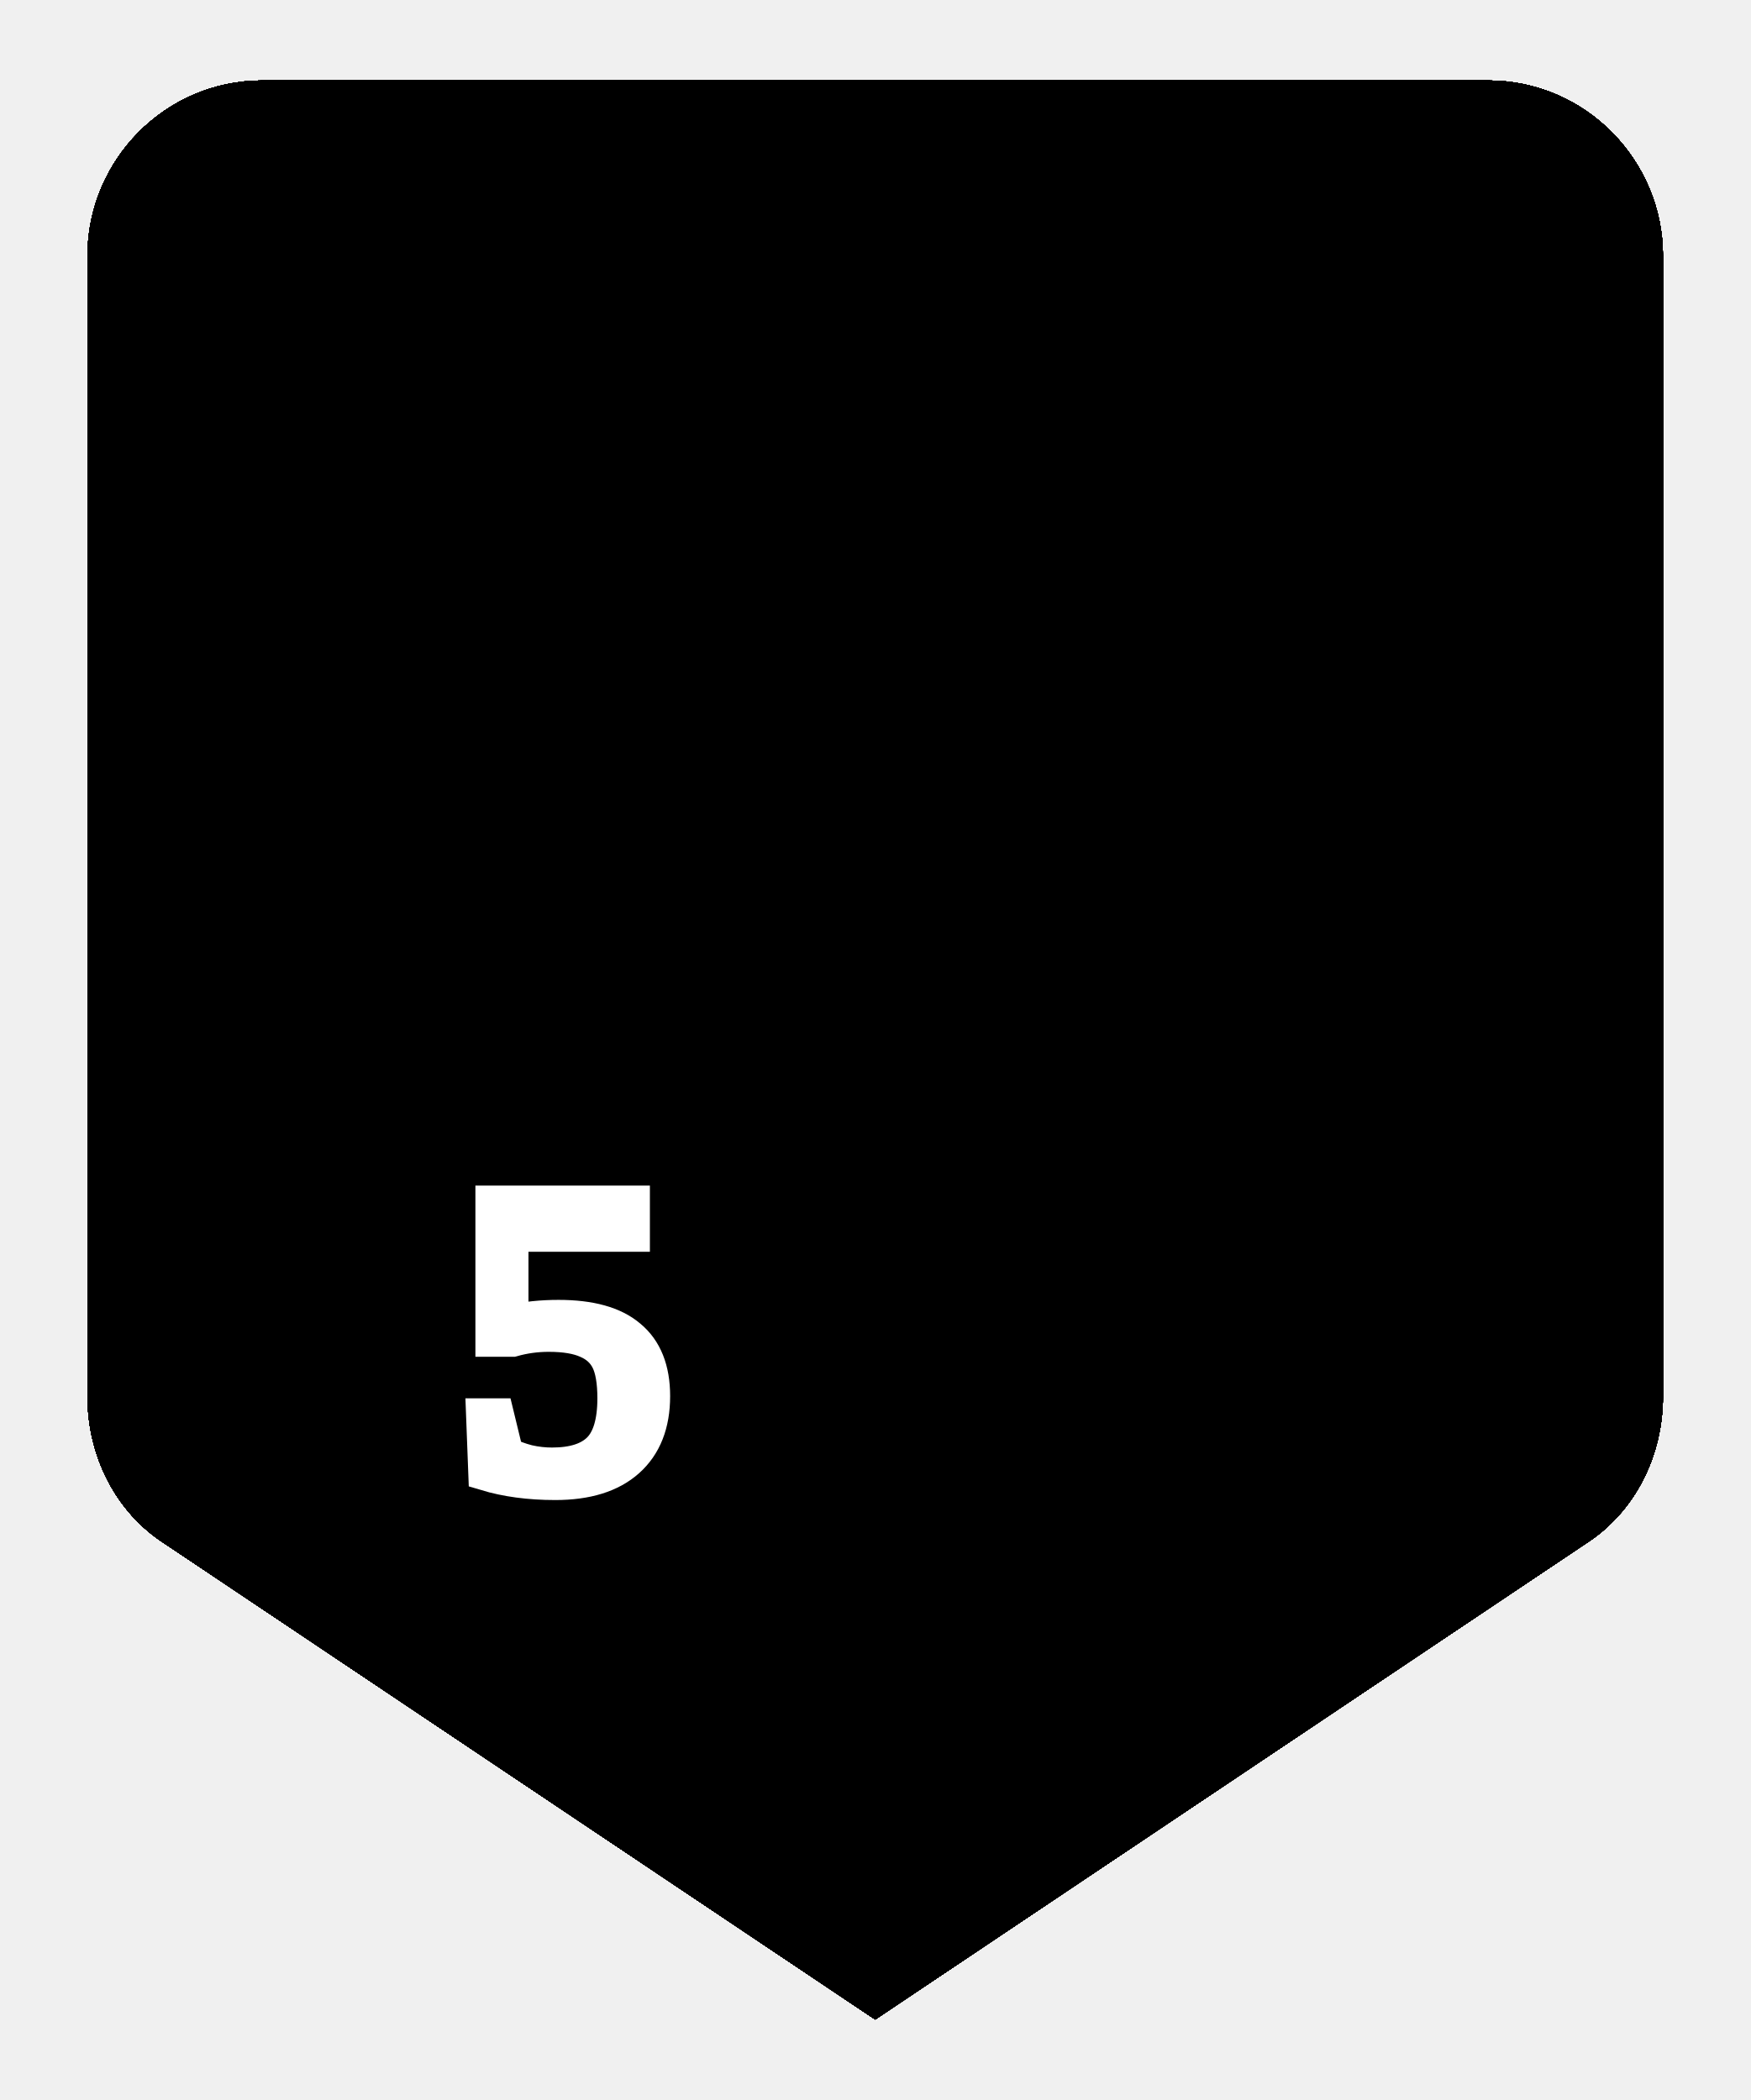
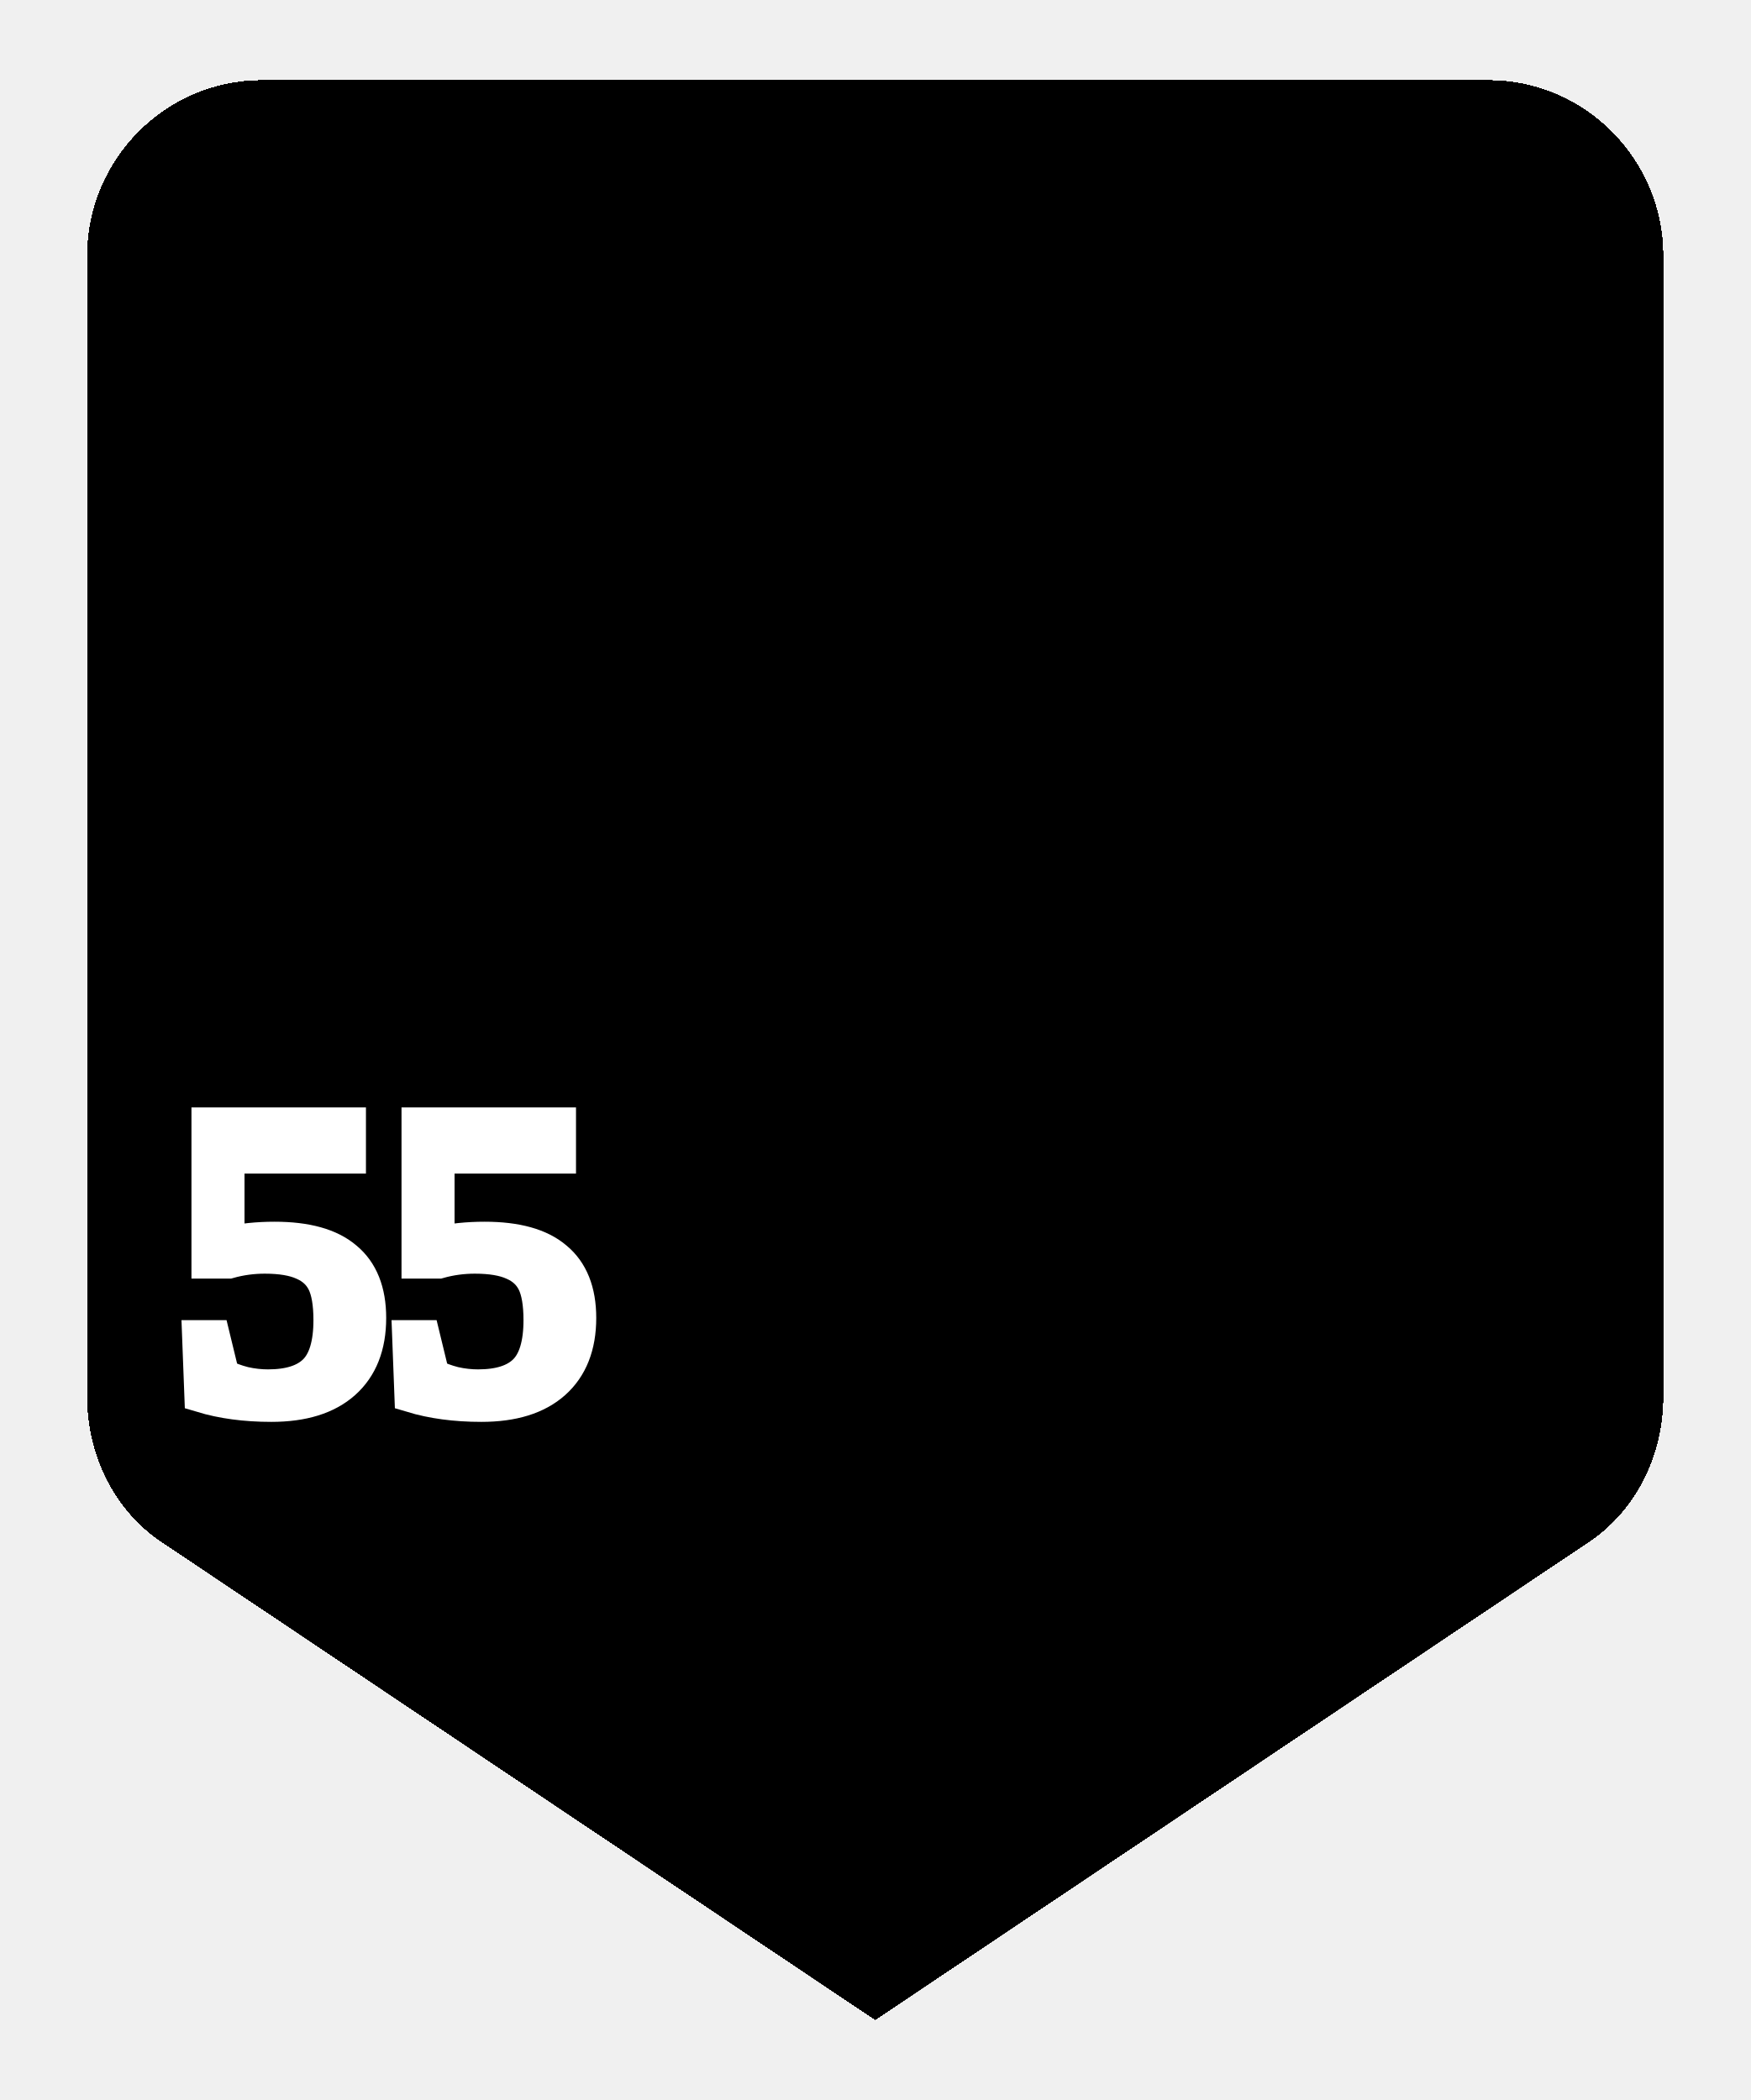
<svg xmlns="http://www.w3.org/2000/svg" version="1.1" id="notifications-icons" x="0px" y="0px" viewBox="0 0 50 60" style="enable-background:new 0 0 50 60;" xml:space="preserve">
  <g id="not1">
    <path class="st0" d="M42.5,2.3h-35c-2.8,0-5,2.3-5,5l0,0v32.6c0,1.7,0.8,3.3,2.2,4.2L25,57.7l20.3-13.6c1.4-0.9,2.2-2.5,2.2-4.2   V7.3C47.5,4.6,45.3,2.3,42.5,2.3z" />
    <text transform="matrix(1 0 0 1 13.1107 42.2332)" fill="#ffffff" stroke="#ffffff" stroke-width="1" class="st1 st2 st3">1</text>
  </g>
  <g id="not2">
    <path class="st0" d="M42.5,2.3h-35c-2.8,0-5,2.3-5,5l0,0v32.6c0,1.7,0.8,3.3,2.2,4.2L25,57.7l20.3-13.6c1.4-0.9,2.2-2.5,2.2-4.2   V7.3C47.5,4.6,45.3,2.3,42.5,2.3z" />
    <text transform="matrix(1 0 0 1 13.1107 42.2332)" fill="#ffffff" stroke="#ffffff" stroke-width="1" class="st1 st2 st3">2</text>
  </g>
  <g id="not3">
    <path class="st0" d="M42.5,2.3h-35c-2.8,0-5,2.3-5,5l0,0v32.6c0,1.7,0.8,3.3,2.2,4.2L25,57.7l20.3-13.6c1.4-0.9,2.2-2.5,2.2-4.2   V7.3C47.5,4.6,45.3,2.3,42.5,2.3z" />
    <text transform="matrix(1 0 0 1 13.1107 42.2332)" fill="#ffffff" stroke="#ffffff" stroke-width="1" class="st1 st2 st3">3</text>
  </g>
  <g id="not4">
    <path class="st0" d="M42.5,2.3h-35c-2.8,0-5,2.3-5,5l0,0v32.6c0,1.7,0.8,3.3,2.2,4.2L25,57.7l20.3-13.6c1.4-0.9,2.2-2.5,2.2-4.2   V7.3C47.5,4.6,45.3,2.3,42.5,2.3z" />
    <text transform="matrix(1 0 0 1 13.1107 42.2332)" fill="#ffffff" stroke="#ffffff" stroke-width="1" class="st1 st2 st3">4</text>
  </g>
  <g id="not5">
    <path class="st0" d="M42.5,2.3h-35c-2.8,0-5,2.3-5,5l0,0v32.6c0,1.7,0.8,3.3,2.2,4.2L25,57.7l20.3-13.6c1.4-0.9,2.2-2.5,2.2-4.2   V7.3C47.5,4.6,45.3,2.3,42.5,2.3z" />
    <text transform="matrix(1 0 0 1 13.1107 42.2332)" fill="#ffffff" stroke="#ffffff" stroke-width="1" class="st1 st2 st3">5</text>
  </g>
  <g id="not6">
    <path class="st0" d="M42.5,2.3h-35c-2.8,0-5,2.3-5,5l0,0v32.6c0,1.7,0.8,3.3,2.2,4.2L25,57.7l20.3-13.6c1.4-0.9,2.2-2.5,2.2-4.2   V7.3C47.5,4.6,45.3,2.3,42.5,2.3z" />
    <text transform="matrix(1 0 0 1 13.1107 42.2332)" fill="#ffffff" stroke="#ffffff" stroke-width="1" class="st1 st2 st3">6</text>
  </g>
  <g id="not7">
    <path class="st0" d="M42.5,2.3h-35c-2.8,0-5,2.3-5,5l0,0v32.6c0,1.7,0.8,3.3,2.2,4.2L25,57.7l20.3-13.6c1.4-0.9,2.2-2.5,2.2-4.2   V7.3C47.5,4.6,45.3,2.3,42.5,2.3z" />
    <text transform="matrix(1 0 0 1 13.1107 42.2332)" fill="#ffffff" stroke="#ffffff" stroke-width="1" class="st1 st2 st3">7</text>
  </g>
  <g id="not8">
    <path class="st0" d="M42.5,2.3h-35c-2.8,0-5,2.3-5,5l0,0v32.6c0,1.7,0.8,3.3,2.2,4.2L25,57.7l20.3-13.6c1.4-0.9,2.2-2.5,2.2-4.2   V7.3C47.5,4.6,45.3,2.3,42.5,2.3z" />
    <text transform="matrix(1 0 0 1 13.1107 42.2332)" fill="#ffffff" stroke="#ffffff" stroke-width="1" class="st1 st2 st3">8</text>
  </g>
  <g id="not9">
    <path class="st0" d="M42.5,2.3h-35c-2.8,0-5,2.3-5,5l0,0v32.6c0,1.7,0.8,3.3,2.2,4.2L25,57.7l20.3-13.6c1.4-0.9,2.2-2.5,2.2-4.2   V7.3C47.5,4.6,45.3,2.3,42.5,2.3z" />
    <text transform="matrix(1 0 0 1 13.1107 42.2332)" fill="#ffffff" stroke="#ffffff" stroke-width="1" class="st1 st2 st3">9</text>
  </g>
  <g id="not10">
    <path class="st0" d="M42.5,2.3h-35c-2.8,0-5,2.3-5,5l0,0v32.6c0,1.7,0.8,3.3,2.2,4.2L25,57.7l20.3-13.6c1.4-0.9,2.2-2.5,2.2-4.2   V7.3C47.5,4.6,45.3,2.3,42.5,2.3z" />
    <text transform="matrix(1 0 0 1 5 40)" fill="#ffffff" stroke="#ffffff" stroke-width="1" class="st1 st2 st4">10</text>
  </g>
  <g id="not11">
    <path class="st0" d="M42.5,2.3h-35c-2.8,0-5,2.3-5,5l0,0v32.6c0,1.7,0.8,3.3,2.2,4.2L25,57.7l20.3-13.6c1.4-0.9,2.2-2.5,2.2-4.2   V7.3C47.5,4.6,45.3,2.3,42.5,2.3z" />
    <text transform="matrix(1 0 0 1 5 40)" fill="#ffffff" stroke="#ffffff" stroke-width="1" class="st1 st2 st4">11</text>
  </g>
  <g id="not12">
    <path class="st0" d="M42.5,2.3h-35c-2.8,0-5,2.3-5,5l0,0v32.6c0,1.7,0.8,3.3,2.2,4.2L25,57.7l20.3-13.6c1.4-0.9,2.2-2.5,2.2-4.2   V7.3C47.5,4.6,45.3,2.3,42.5,2.3z" />
    <text transform="matrix(1 0 0 1 5 40)" fill="#ffffff" stroke="#ffffff" stroke-width="1" class="st1 st2 st4">12</text>
  </g>
  <g id="not13">
    <path class="st0" d="M42.5,2.3h-35c-2.8,0-5,2.3-5,5l0,0v32.6c0,1.7,0.8,3.3,2.2,4.2L25,57.7l20.3-13.6c1.4-0.9,2.2-2.5,2.2-4.2   V7.3C47.5,4.6,45.3,2.3,42.5,2.3z" />
    <text transform="matrix(1 0 0 1 5 40)" fill="#ffffff" stroke="#ffffff" stroke-width="1" class="st1 st2 st4">13</text>
  </g>
  <g id="not14">
    <path class="st0" d="M42.5,2.3h-35c-2.8,0-5,2.3-5,5l0,0v32.6c0,1.7,0.8,3.3,2.2,4.2L25,57.7l20.3-13.6c1.4-0.9,2.2-2.5,2.2-4.2   V7.3C47.5,4.6,45.3,2.3,42.5,2.3z" />
    <text transform="matrix(1 0 0 1 5 40)" fill="#ffffff" stroke="#ffffff" stroke-width="1" class="st1 st2 st4">14</text>
  </g>
  <g id="not15">
    <path class="st0" d="M42.5,2.3h-35c-2.8,0-5,2.3-5,5l0,0v32.6c0,1.7,0.8,3.3,2.2,4.2L25,57.7l20.3-13.6c1.4-0.9,2.2-2.5,2.2-4.2   V7.3C47.5,4.6,45.3,2.3,42.5,2.3z" />
    <text transform="matrix(1 0 0 1 5 40)" fill="#ffffff" stroke="#ffffff" stroke-width="1" class="st1 st2 st4">15</text>
  </g>
  <g id="not16">
    <path class="st0" d="M42.5,2.3h-35c-2.8,0-5,2.3-5,5l0,0v32.6c0,1.7,0.8,3.3,2.2,4.2L25,57.7l20.3-13.6c1.4-0.9,2.2-2.5,2.2-4.2   V7.3C47.5,4.6,45.3,2.3,42.5,2.3z" />
    <text transform="matrix(1 0 0 1 5 40)" fill="#ffffff" stroke="#ffffff" stroke-width="1" class="st1 st2 st4">16</text>
  </g>
  <g id="not17">
    <path class="st0" d="M42.5,2.3h-35c-2.8,0-5,2.3-5,5l0,0v32.6c0,1.7,0.8,3.3,2.2,4.2L25,57.7l20.3-13.6c1.4-0.9,2.2-2.5,2.2-4.2   V7.3C47.5,4.6,45.3,2.3,42.5,2.3z" />
    <text transform="matrix(1 0 0 1 5 40)" fill="#ffffff" stroke="#ffffff" stroke-width="1" class="st1 st2 st4">17</text>
  </g>
  <g id="not18">
    <path class="st0" d="M42.5,2.3h-35c-2.8,0-5,2.3-5,5l0,0v32.6c0,1.7,0.8,3.3,2.2,4.2L25,57.7l20.3-13.6c1.4-0.9,2.2-2.5,2.2-4.2   V7.3C47.5,4.6,45.3,2.3,42.5,2.3z" />
    <text transform="matrix(1 0 0 1 5 40)" fill="#ffffff" stroke="#ffffff" stroke-width="1" class="st1 st2 st4">18</text>
  </g>
-   <g id="not1-rest">
-     <path class="st0" d="M42.5,2.3h-35c-2.8,0-5,2.3-5,5l0,0v32.6c0,1.7,0.8,3.3,2.2,4.2L25,57.7l20.3-13.6c1.4-0.9,2.2-2.5,2.2-4.2   V7.3C47.5,4.6,45.3,2.3,42.5,2.3z" />
-     <text transform="matrix(1 0 0 1 13.1107 42.2332)" fill="#ffffff" stroke="#ffffff" stroke-width="1" class="st1 st2 st3">1</text>
-   </g>
-   <g id="not2-rest">
-     <path class="st0" d="M42.5,2.3h-35c-2.8,0-5,2.3-5,5l0,0v32.6c0,1.7,0.8,3.3,2.2,4.2L25,57.7l20.3-13.6c1.4-0.9,2.2-2.5,2.2-4.2   V7.3C47.5,4.6,45.3,2.3,42.5,2.3z" />
-     <text transform="matrix(1 0 0 1 13.1107 42.2332)" fill="#ffffff" stroke="#ffffff" stroke-width="1" class="st1 st2 st3">2</text>
-   </g>
-   <g id="not3-rest">
-     <path class="st0" d="M42.5,2.3h-35c-2.8,0-5,2.3-5,5l0,0v32.6c0,1.7,0.8,3.3,2.2,4.2L25,57.7l20.3-13.6c1.4-0.9,2.2-2.5,2.2-4.2   V7.3C47.5,4.6,45.3,2.3,42.5,2.3z" />
-     <text transform="matrix(1 0 0 1 13.1107 42.2332)" fill="#ffffff" stroke="#ffffff" stroke-width="1" class="st1 st2 st3">3</text>
-   </g>
-   <g id="not4-rest">
-     <path class="st0" d="M42.5,2.3h-35c-2.8,0-5,2.3-5,5l0,0v32.6c0,1.7,0.8,3.3,2.2,4.2L25,57.7l20.3-13.6c1.4-0.9,2.2-2.5,2.2-4.2   V7.3C47.5,4.6,45.3,2.3,42.5,2.3z" />
-     <text transform="matrix(1 0 0 1 13.1107 42.2332)" fill="#ffffff" stroke="#ffffff" stroke-width="1" class="st1 st2 st3">4</text>
-   </g>
-   <g id="not5-rest">
-     <path class="st0" d="M42.5,2.3h-35c-2.8,0-5,2.3-5,5l0,0v32.6c0,1.7,0.8,3.3,2.2,4.2L25,57.7l20.3-13.6c1.4-0.9,2.2-2.5,2.2-4.2   V7.3C47.5,4.6,45.3,2.3,42.5,2.3z" />
-     <text transform="matrix(1 0 0 1 13.1107 42.2332)" fill="#ffffff" stroke="#ffffff" stroke-width="1" class="st1 st2 st3">5</text>
+   <g id="not19">
+     <path class="st0" d="M42.5,2.3h-35c-2.8,0-5,2.3-5,5l0,0v32.6c0,1.7,0.8,3.3,2.2,4.2L25,57.7l20.3-13.6c1.4-0.9,2.2-2.5,2.2-4.2   V7.3C47.5,4.6,45.3,2.3,42.5,2.3z" />
+     <text transform="matrix(1 0 0 1 5 40)" fill="#ffffff" stroke="#ffffff" stroke-width="1" class="st1 st2 st4">19</text>
+   </g>
+   <g id="not20">
+     <path class="st0" d="M42.5,2.3h-35c-2.8,0-5,2.3-5,5l0,0v32.6c0,1.7,0.8,3.3,2.2,4.2L25,57.7l20.3-13.6c1.4-0.9,2.2-2.5,2.2-4.2   V7.3C47.5,4.6,45.3,2.3,42.5,2.3z" />
+     <text transform="matrix(1 0 0 1 5 40)" fill="#ffffff" stroke="#ffffff" stroke-width="1" class="st1 st2 st4">20</text>
+   </g>
+   <g id="not21">
+     <path class="st0" d="M42.5,2.3h-35c-2.8,0-5,2.3-5,5l0,0v32.6c0,1.7,0.8,3.3,2.2,4.2L25,57.7l20.3-13.6c1.4-0.9,2.2-2.5,2.2-4.2   V7.3C47.5,4.6,45.3,2.3,42.5,2.3z" />
+     <text transform="matrix(1 0 0 1 5 40)" fill="#ffffff" stroke="#ffffff" stroke-width="1" class="st1 st2 st4">21</text>
+   </g>
+   <g id="not22">
+     <path class="st0" d="M42.5,2.3h-35c-2.8,0-5,2.3-5,5l0,0v32.6c0,1.7,0.8,3.3,2.2,4.2L25,57.7l20.3-13.6c1.4-0.9,2.2-2.5,2.2-4.2   V7.3C47.5,4.6,45.3,2.3,42.5,2.3z" />
+     <text transform="matrix(1 0 0 1 5 40)" fill="#ffffff" stroke="#ffffff" stroke-width="1" class="st1 st2 st4">22</text>
+   </g>
+   <g id="not23">
+     <path class="st0" d="M42.5,2.3h-35c-2.8,0-5,2.3-5,5l0,0v32.6c0,1.7,0.8,3.3,2.2,4.2L25,57.7l20.3-13.6c1.4-0.9,2.2-2.5,2.2-4.2   V7.3C47.5,4.6,45.3,2.3,42.5,2.3z" />
+     <text transform="matrix(1 0 0 1 5 40)" fill="#ffffff" stroke="#ffffff" stroke-width="1" class="st1 st2 st4">23</text>
+   </g>
+   <g id="not24">
+     <path class="st0" d="M42.5,2.3h-35c-2.8,0-5,2.3-5,5l0,0v32.6c0,1.7,0.8,3.3,2.2,4.2L25,57.7l20.3-13.6c1.4-0.9,2.2-2.5,2.2-4.2   V7.3C47.5,4.6,45.3,2.3,42.5,2.3z" />
+     <text transform="matrix(1 0 0 1 5 40)" fill="#ffffff" stroke="#ffffff" stroke-width="1" class="st1 st2 st4">24</text>
+   </g>
+   <g id="not25">
+     <path class="st0" d="M42.5,2.3h-35c-2.8,0-5,2.3-5,5l0,0v32.6c0,1.7,0.8,3.3,2.2,4.2L25,57.7l20.3-13.6c1.4-0.9,2.2-2.5,2.2-4.2   V7.3C47.5,4.6,45.3,2.3,42.5,2.3z" />
+     <text transform="matrix(1 0 0 1 5 40)" fill="#ffffff" stroke="#ffffff" stroke-width="1" class="st1 st2 st4">25</text>
+   </g>
+   <g id="not26">
+     <path class="st0" d="M42.5,2.3h-35c-2.8,0-5,2.3-5,5l0,0v32.6c0,1.7,0.8,3.3,2.2,4.2L25,57.7l20.3-13.6c1.4-0.9,2.2-2.5,2.2-4.2   V7.3C47.5,4.6,45.3,2.3,42.5,2.3z" />
+     <text transform="matrix(1 0 0 1 5 40)" fill="#ffffff" stroke="#ffffff" stroke-width="1" class="st1 st2 st4">26</text>
+   </g>
+   <g id="not27">
+     <path class="st0" d="M42.5,2.3h-35c-2.8,0-5,2.3-5,5l0,0v32.6c0,1.7,0.8,3.3,2.2,4.2L25,57.7l20.3-13.6c1.4-0.9,2.2-2.5,2.2-4.2   V7.3C47.5,4.6,45.3,2.3,42.5,2.3z" />
+     <text transform="matrix(1 0 0 1 5 40)" fill="#ffffff" stroke="#ffffff" stroke-width="1" class="st1 st2 st4">27</text>
+   </g>
+   <g id="not28">
+     <path class="st0" d="M42.5,2.3h-35c-2.8,0-5,2.3-5,5l0,0v32.6c0,1.7,0.8,3.3,2.2,4.2L25,57.7l20.3-13.6c1.4-0.9,2.2-2.5,2.2-4.2   V7.3C47.5,4.6,45.3,2.3,42.5,2.3z" />
+     <text transform="matrix(1 0 0 1 5 40)" fill="#ffffff" stroke="#ffffff" stroke-width="1" class="st1 st2 st4">28</text>
+   </g>
+   <g id="not29">
+     <path class="st0" d="M42.5,2.3h-35c-2.8,0-5,2.3-5,5l0,0v32.6c0,1.7,0.8,3.3,2.2,4.2L25,57.7l20.3-13.6c1.4-0.9,2.2-2.5,2.2-4.2   V7.3C47.5,4.6,45.3,2.3,42.5,2.3z" />
+     <text transform="matrix(1 0 0 1 5 40)" fill="#ffffff" stroke="#ffffff" stroke-width="1" class="st1 st2 st4">29</text>
+   </g>
+   <g id="not30">
+     <path class="st0" d="M42.5,2.3h-35c-2.8,0-5,2.3-5,5l0,0v32.6c0,1.7,0.8,3.3,2.2,4.2L25,57.7l20.3-13.6c1.4-0.9,2.2-2.5,2.2-4.2   V7.3C47.5,4.6,45.3,2.3,42.5,2.3z" />
+     <text transform="matrix(1 0 0 1 5 40)" fill="#ffffff" stroke="#ffffff" stroke-width="1" class="st1 st2 st4">30</text>
+   </g>
+   <g id="not31">
+     <path class="st0" d="M42.5,2.3h-35c-2.8,0-5,2.3-5,5l0,0v32.6c0,1.7,0.8,3.3,2.2,4.2L25,57.7l20.3-13.6c1.4-0.9,2.2-2.5,2.2-4.2   V7.3C47.5,4.6,45.3,2.3,42.5,2.3z" />
+     <text transform="matrix(1 0 0 1 5 40)" fill="#ffffff" stroke="#ffffff" stroke-width="1" class="st1 st2 st4">31</text>
+   </g>
+   <g id="not32">
+     <path class="st0" d="M42.5,2.3h-35c-2.8,0-5,2.3-5,5l0,0v32.6c0,1.7,0.8,3.3,2.2,4.2L25,57.7l20.3-13.6c1.4-0.9,2.2-2.5,2.2-4.2   V7.3C47.5,4.6,45.3,2.3,42.5,2.3z" />
+     <text transform="matrix(1 0 0 1 5 40)" fill="#ffffff" stroke="#ffffff" stroke-width="1" class="st1 st2 st4">32</text>
+   </g>
+   <g id="not33">
+     <path class="st0" d="M42.5,2.3h-35c-2.8,0-5,2.3-5,5l0,0v32.6c0,1.7,0.8,3.3,2.2,4.2L25,57.7l20.3-13.6c1.4-0.9,2.2-2.5,2.2-4.2   V7.3C47.5,4.6,45.3,2.3,42.5,2.3z" />
+     <text transform="matrix(1 0 0 1 5 40)" fill="#ffffff" stroke="#ffffff" stroke-width="1" class="st1 st2 st4">33</text>
+   </g>
+   <g id="not34">
+     <path class="st0" d="M42.5,2.3h-35c-2.8,0-5,2.3-5,5l0,0v32.6c0,1.7,0.8,3.3,2.2,4.2L25,57.7l20.3-13.6c1.4-0.9,2.2-2.5,2.2-4.2   V7.3C47.5,4.6,45.3,2.3,42.5,2.3z" />
+     <text transform="matrix(1 0 0 1 5 40)" fill="#ffffff" stroke="#ffffff" stroke-width="1" class="st1 st2 st4">34</text>
+   </g>
+   <g id="not35">
+     <path class="st0" d="M42.5,2.3h-35c-2.8,0-5,2.3-5,5l0,0v32.6c0,1.7,0.8,3.3,2.2,4.2L25,57.7l20.3-13.6c1.4-0.9,2.2-2.5,2.2-4.2   V7.3C47.5,4.6,45.3,2.3,42.5,2.3z" />
+     <text transform="matrix(1 0 0 1 5 40)" fill="#ffffff" stroke="#ffffff" stroke-width="1" class="st1 st2 st4">35</text>
+   </g>
+   <g id="not36">
+     <path class="st0" d="M42.5,2.3h-35c-2.8,0-5,2.3-5,5l0,0v32.6c0,1.7,0.8,3.3,2.2,4.2L25,57.7l20.3-13.6c1.4-0.9,2.2-2.5,2.2-4.2   V7.3C47.5,4.6,45.3,2.3,42.5,2.3z" />
+     <text transform="matrix(1 0 0 1 5 40)" fill="#ffffff" stroke="#ffffff" stroke-width="1" class="st1 st2 st4">36</text>
+   </g>
+   <g id="not37">
+     <path class="st0" d="M42.5,2.3h-35c-2.8,0-5,2.3-5,5l0,0v32.6c0,1.7,0.8,3.3,2.2,4.2L25,57.7l20.3-13.6c1.4-0.9,2.2-2.5,2.2-4.2   V7.3C47.5,4.6,45.3,2.3,42.5,2.3z" />
+     <text transform="matrix(1 0 0 1 5 40)" fill="#ffffff" stroke="#ffffff" stroke-width="1" class="st1 st2 st4">37</text>
+   </g>
+   <g id="not38">
+     <path class="st0" d="M42.5,2.3h-35c-2.8,0-5,2.3-5,5l0,0v32.6c0,1.7,0.8,3.3,2.2,4.2L25,57.7l20.3-13.6c1.4-0.9,2.2-2.5,2.2-4.2   V7.3C47.5,4.6,45.3,2.3,42.5,2.3z" />
+     <text transform="matrix(1 0 0 1 5 40)" fill="#ffffff" stroke="#ffffff" stroke-width="1" class="st1 st2 st4">38</text>
+   </g>
+   <g id="not39">
+     <path class="st0" d="M42.5,2.3h-35c-2.8,0-5,2.3-5,5l0,0v32.6c0,1.7,0.8,3.3,2.2,4.2L25,57.7l20.3-13.6c1.4-0.9,2.2-2.5,2.2-4.2   V7.3C47.5,4.6,45.3,2.3,42.5,2.3z" />
+     <text transform="matrix(1 0 0 1 5 40)" fill="#ffffff" stroke="#ffffff" stroke-width="1" class="st1 st2 st4">39</text>
+   </g>
+   <g id="not40">
+     <path class="st0" d="M42.5,2.3h-35c-2.8,0-5,2.3-5,5l0,0v32.6c0,1.7,0.8,3.3,2.2,4.2L25,57.7l20.3-13.6c1.4-0.9,2.2-2.5,2.2-4.2   V7.3C47.5,4.6,45.3,2.3,42.5,2.3z" />
+     <text transform="matrix(1 0 0 1 5 40)" fill="#ffffff" stroke="#ffffff" stroke-width="1" class="st1 st2 st4">40</text>
+   </g>
+   <g id="not41">
+     <path class="st0" d="M42.5,2.3h-35c-2.8,0-5,2.3-5,5l0,0v32.6c0,1.7,0.8,3.3,2.2,4.2L25,57.7l20.3-13.6c1.4-0.9,2.2-2.5,2.2-4.2   V7.3C47.5,4.6,45.3,2.3,42.5,2.3z" />
+     <text transform="matrix(1 0 0 1 5 40)" fill="#ffffff" stroke="#ffffff" stroke-width="1" class="st1 st2 st4">41</text>
+   </g>
+   <g id="not42">
+     <path class="st0" d="M42.5,2.3h-35c-2.8,0-5,2.3-5,5l0,0v32.6c0,1.7,0.8,3.3,2.2,4.2L25,57.7l20.3-13.6c1.4-0.9,2.2-2.5,2.2-4.2   V7.3C47.5,4.6,45.3,2.3,42.5,2.3z" />
+     <text transform="matrix(1 0 0 1 5 40)" fill="#ffffff" stroke="#ffffff" stroke-width="1" class="st1 st2 st4">42</text>
+   </g>
+   <g id="not43">
+     <path class="st0" d="M42.5,2.3h-35c-2.8,0-5,2.3-5,5l0,0v32.6c0,1.7,0.8,3.3,2.2,4.2L25,57.7l20.3-13.6c1.4-0.9,2.2-2.5,2.2-4.2   V7.3C47.5,4.6,45.3,2.3,42.5,2.3z" />
+     <text transform="matrix(1 0 0 1 5 40)" fill="#ffffff" stroke="#ffffff" stroke-width="1" class="st1 st2 st4">43</text>
+   </g>
+   <g id="not44">
+     <path class="st0" d="M42.5,2.3h-35c-2.8,0-5,2.3-5,5l0,0v32.6c0,1.7,0.8,3.3,2.2,4.2L25,57.7l20.3-13.6c1.4-0.9,2.2-2.5,2.2-4.2   V7.3C47.5,4.6,45.3,2.3,42.5,2.3z" />
+     <text transform="matrix(1 0 0 1 5 40)" fill="#ffffff" stroke="#ffffff" stroke-width="1" class="st1 st2 st4">44</text>
+   </g>
+   <g id="not45">
+     <path class="st0" d="M42.5,2.3h-35c-2.8,0-5,2.3-5,5l0,0v32.6c0,1.7,0.8,3.3,2.2,4.2L25,57.7l20.3-13.6c1.4-0.9,2.2-2.5,2.2-4.2   V7.3C47.5,4.6,45.3,2.3,42.5,2.3z" />
+     <text transform="matrix(1 0 0 1 5 40)" fill="#ffffff" stroke="#ffffff" stroke-width="1" class="st1 st2 st4">45</text>
+   </g>
+   <g id="not46">
+     <path class="st0" d="M42.5,2.3h-35c-2.8,0-5,2.3-5,5l0,0v32.6c0,1.7,0.8,3.3,2.2,4.2L25,57.7l20.3-13.6c1.4-0.9,2.2-2.5,2.2-4.2   V7.3C47.5,4.6,45.3,2.3,42.5,2.3z" />
+     <text transform="matrix(1 0 0 1 5 40)" fill="#ffffff" stroke="#ffffff" stroke-width="1" class="st1 st2 st4">46</text>
+   </g>
+   <g id="not47">
+     <path class="st0" d="M42.5,2.3h-35c-2.8,0-5,2.3-5,5l0,0v32.6c0,1.7,0.8,3.3,2.2,4.2L25,57.7l20.3-13.6c1.4-0.9,2.2-2.5,2.2-4.2   V7.3C47.5,4.6,45.3,2.3,42.5,2.3z" />
+     <text transform="matrix(1 0 0 1 5 40)" fill="#ffffff" stroke="#ffffff" stroke-width="1" class="st1 st2 st4">47</text>
+   </g>
+   <g id="not48">
+     <path class="st0" d="M42.5,2.3h-35c-2.8,0-5,2.3-5,5l0,0v32.6c0,1.7,0.8,3.3,2.2,4.2L25,57.7l20.3-13.6c1.4-0.9,2.2-2.5,2.2-4.2   V7.3C47.5,4.6,45.3,2.3,42.5,2.3z" />
+     <text transform="matrix(1 0 0 1 5 40)" fill="#ffffff" stroke="#ffffff" stroke-width="1" class="st1 st2 st4">48</text>
+   </g>
+   <g id="not49">
+     <path class="st0" d="M42.5,2.3h-35c-2.8,0-5,2.3-5,5l0,0v32.6c0,1.7,0.8,3.3,2.2,4.2L25,57.7l20.3-13.6c1.4-0.9,2.2-2.5,2.2-4.2   V7.3C47.5,4.6,45.3,2.3,42.5,2.3z" />
+     <text transform="matrix(1 0 0 1 5 40)" fill="#ffffff" stroke="#ffffff" stroke-width="1" class="st1 st2 st4">49</text>
+   </g>
+   <g id="not50">
+     <path class="st0" d="M42.5,2.3h-35c-2.8,0-5,2.3-5,5l0,0v32.6c0,1.7,0.8,3.3,2.2,4.2L25,57.7l20.3-13.6c1.4-0.9,2.2-2.5,2.2-4.2   V7.3C47.5,4.6,45.3,2.3,42.5,2.3z" />
+     <text transform="matrix(1 0 0 1 5 40)" fill="#ffffff" stroke="#ffffff" stroke-width="1" class="st1 st2 st4">50</text>
+   </g>
+   <g id="not51">
+     <path class="st0" d="M42.5,2.3h-35c-2.8,0-5,2.3-5,5l0,0v32.6c0,1.7,0.8,3.3,2.2,4.2L25,57.7l20.3-13.6c1.4-0.9,2.2-2.5,2.2-4.2   V7.3C47.5,4.6,45.3,2.3,42.5,2.3z" />
+     <text transform="matrix(1 0 0 1 5 40)" fill="#ffffff" stroke="#ffffff" stroke-width="1" class="st1 st2 st4">51</text>
+   </g>
+   <g id="not52">
+     <path class="st0" d="M42.5,2.3h-35c-2.8,0-5,2.3-5,5l0,0v32.6c0,1.7,0.8,3.3,2.2,4.2L25,57.7l20.3-13.6c1.4-0.9,2.2-2.5,2.2-4.2   V7.3C47.5,4.6,45.3,2.3,42.5,2.3z" />
+     <text transform="matrix(1 0 0 1 5 40)" fill="#ffffff" stroke="#ffffff" stroke-width="1" class="st1 st2 st4">52</text>
+   </g>
+   <g id="not53">
+     <path class="st0" d="M42.5,2.3h-35c-2.8,0-5,2.3-5,5l0,0v32.6c0,1.7,0.8,3.3,2.2,4.2L25,57.7l20.3-13.6c1.4-0.9,2.2-2.5,2.2-4.2   V7.3C47.5,4.6,45.3,2.3,42.5,2.3z" />
+     <text transform="matrix(1 0 0 1 5 40)" fill="#ffffff" stroke="#ffffff" stroke-width="1" class="st1 st2 st4">53</text>
+   </g>
+   <g id="not54">
+     <path class="st0" d="M42.5,2.3h-35c-2.8,0-5,2.3-5,5l0,0v32.6c0,1.7,0.8,3.3,2.2,4.2L25,57.7l20.3-13.6c1.4-0.9,2.2-2.5,2.2-4.2   V7.3C47.5,4.6,45.3,2.3,42.5,2.3z" />
+     <text transform="matrix(1 0 0 1 5 40)" fill="#ffffff" stroke="#ffffff" stroke-width="1" class="st1 st2 st4">54</text>
+   </g>
+   <g id="not55">
+     <path class="st0" d="M42.5,2.3h-35c-2.8,0-5,2.3-5,5l0,0v32.6c0,1.7,0.8,3.3,2.2,4.2L25,57.7l20.3-13.6c1.4-0.9,2.2-2.5,2.2-4.2   V7.3C47.5,4.6,45.3,2.3,42.5,2.3z" />
+     <text transform="matrix(1 0 0 1 5 40)" fill="#ffffff" stroke="#ffffff" stroke-width="1" class="st1 st2 st4">55</text>
  </g>
</svg>
